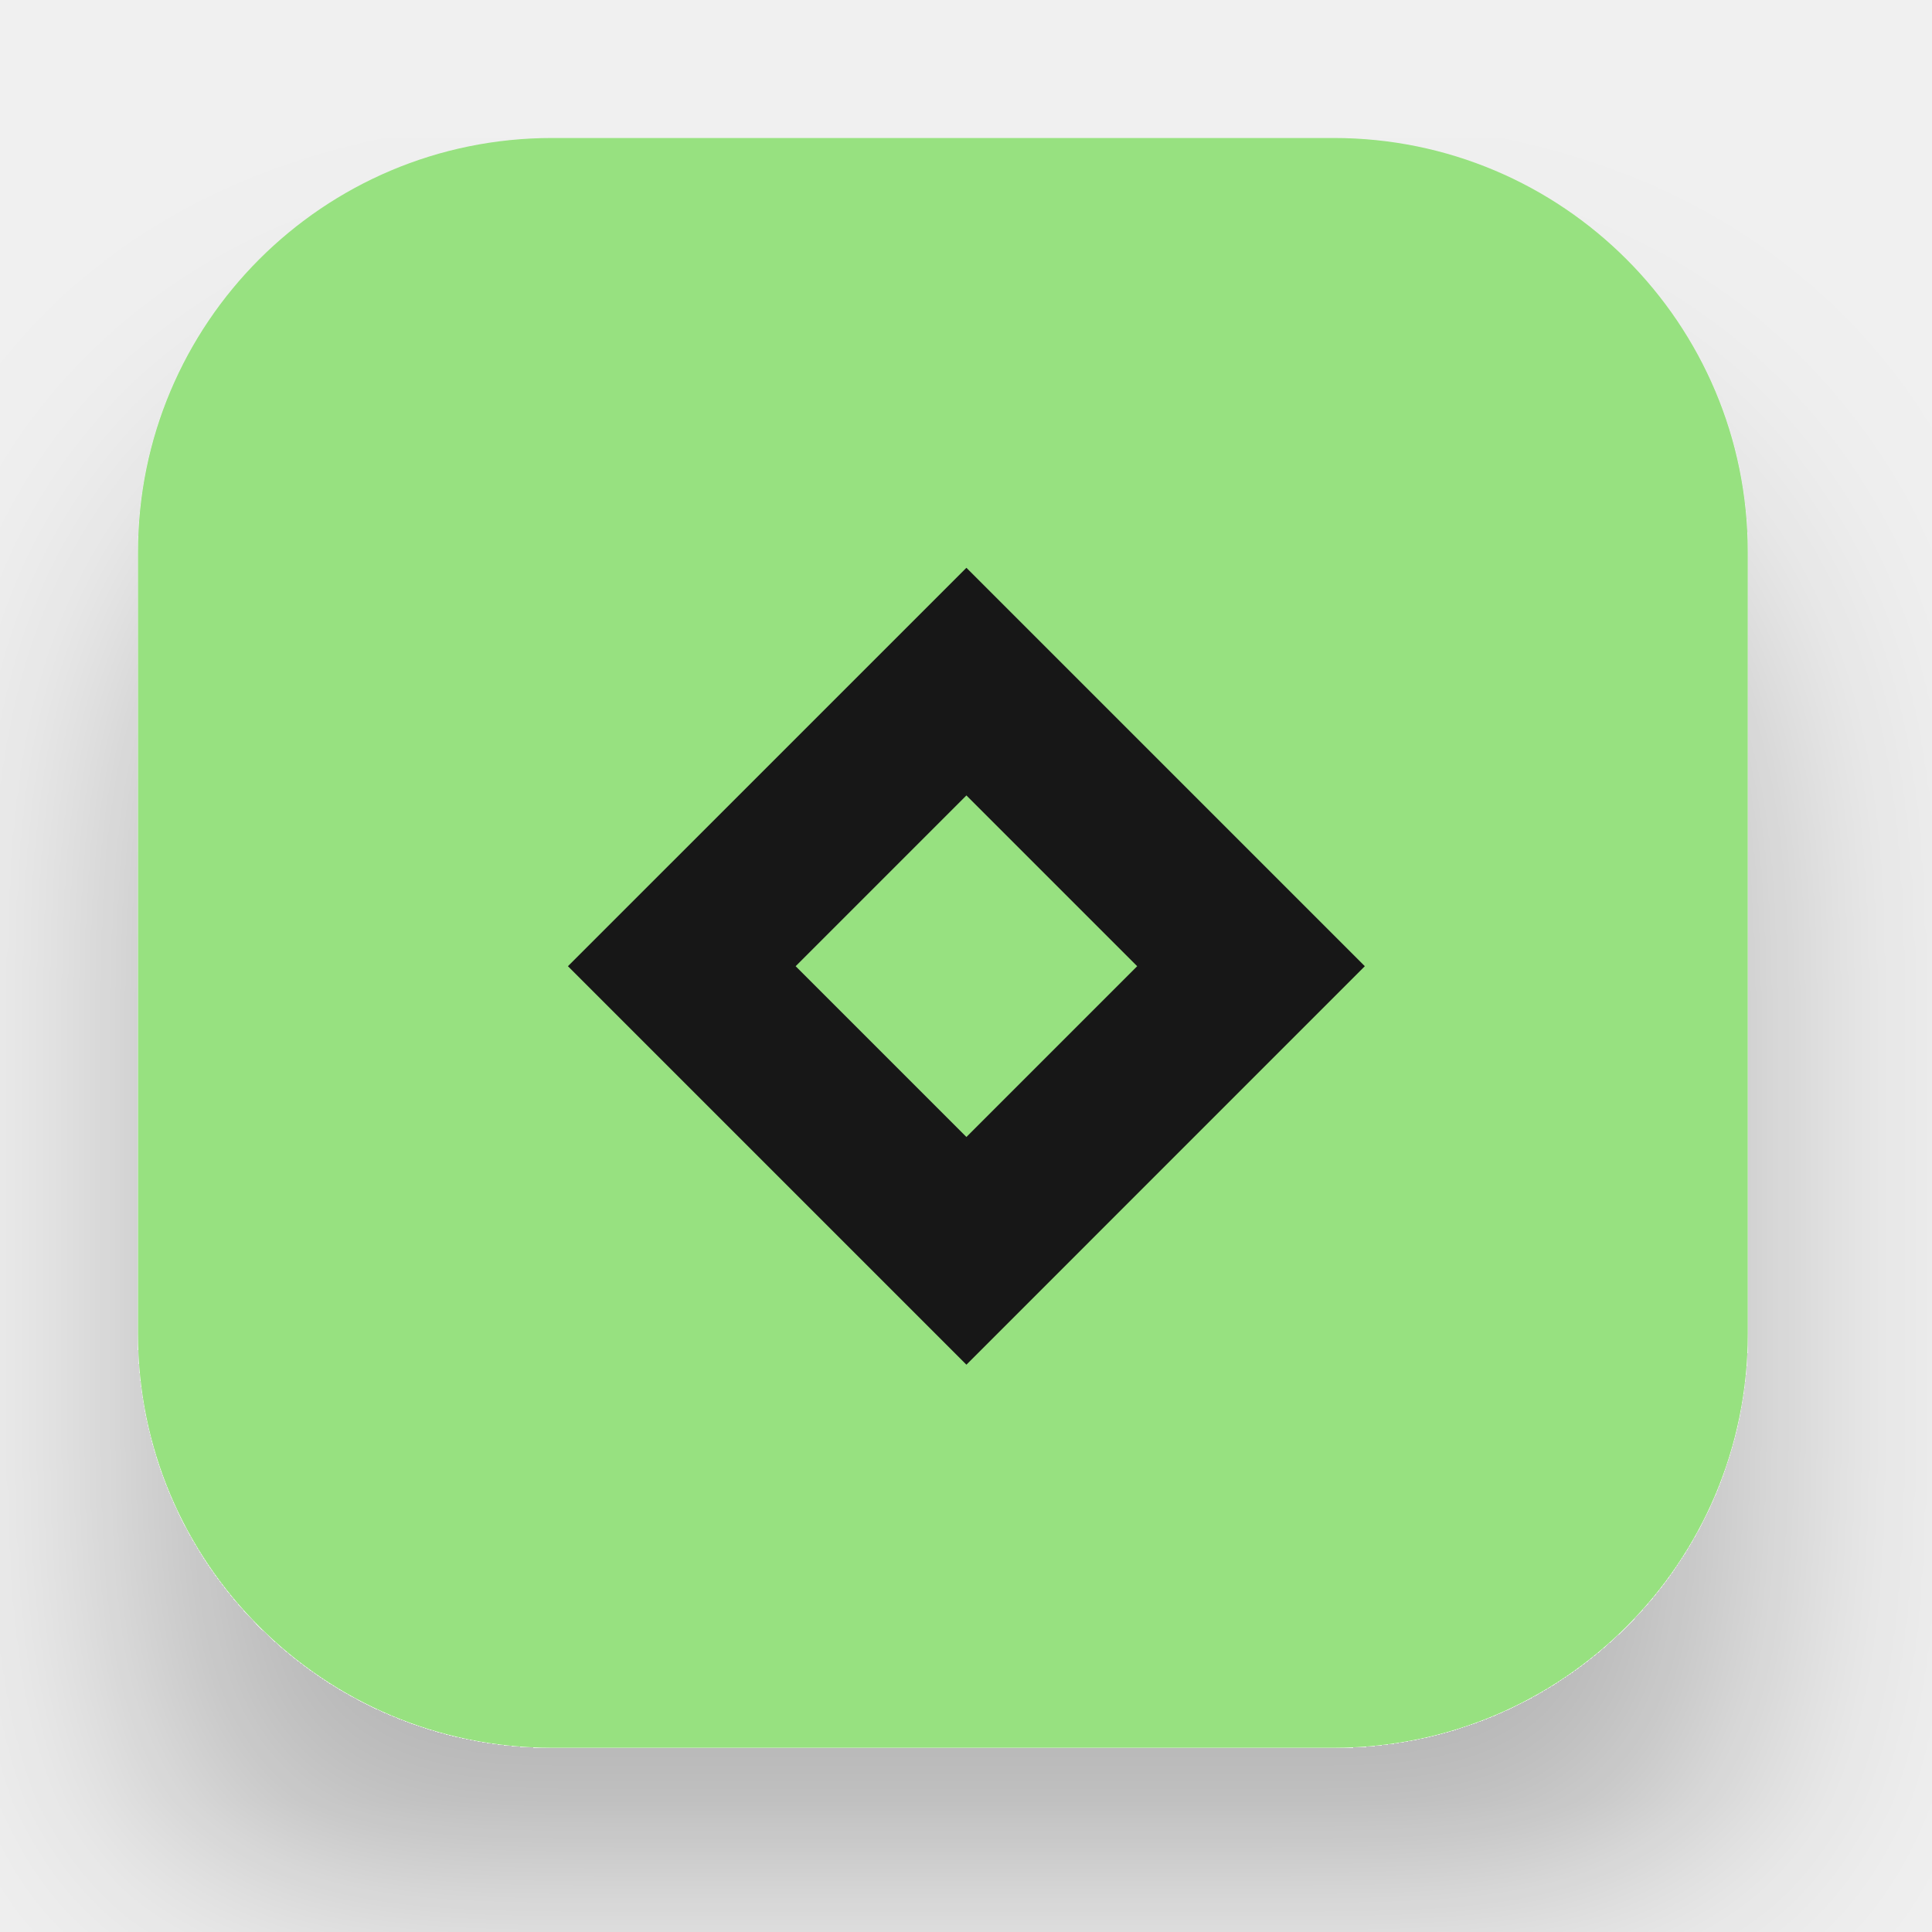
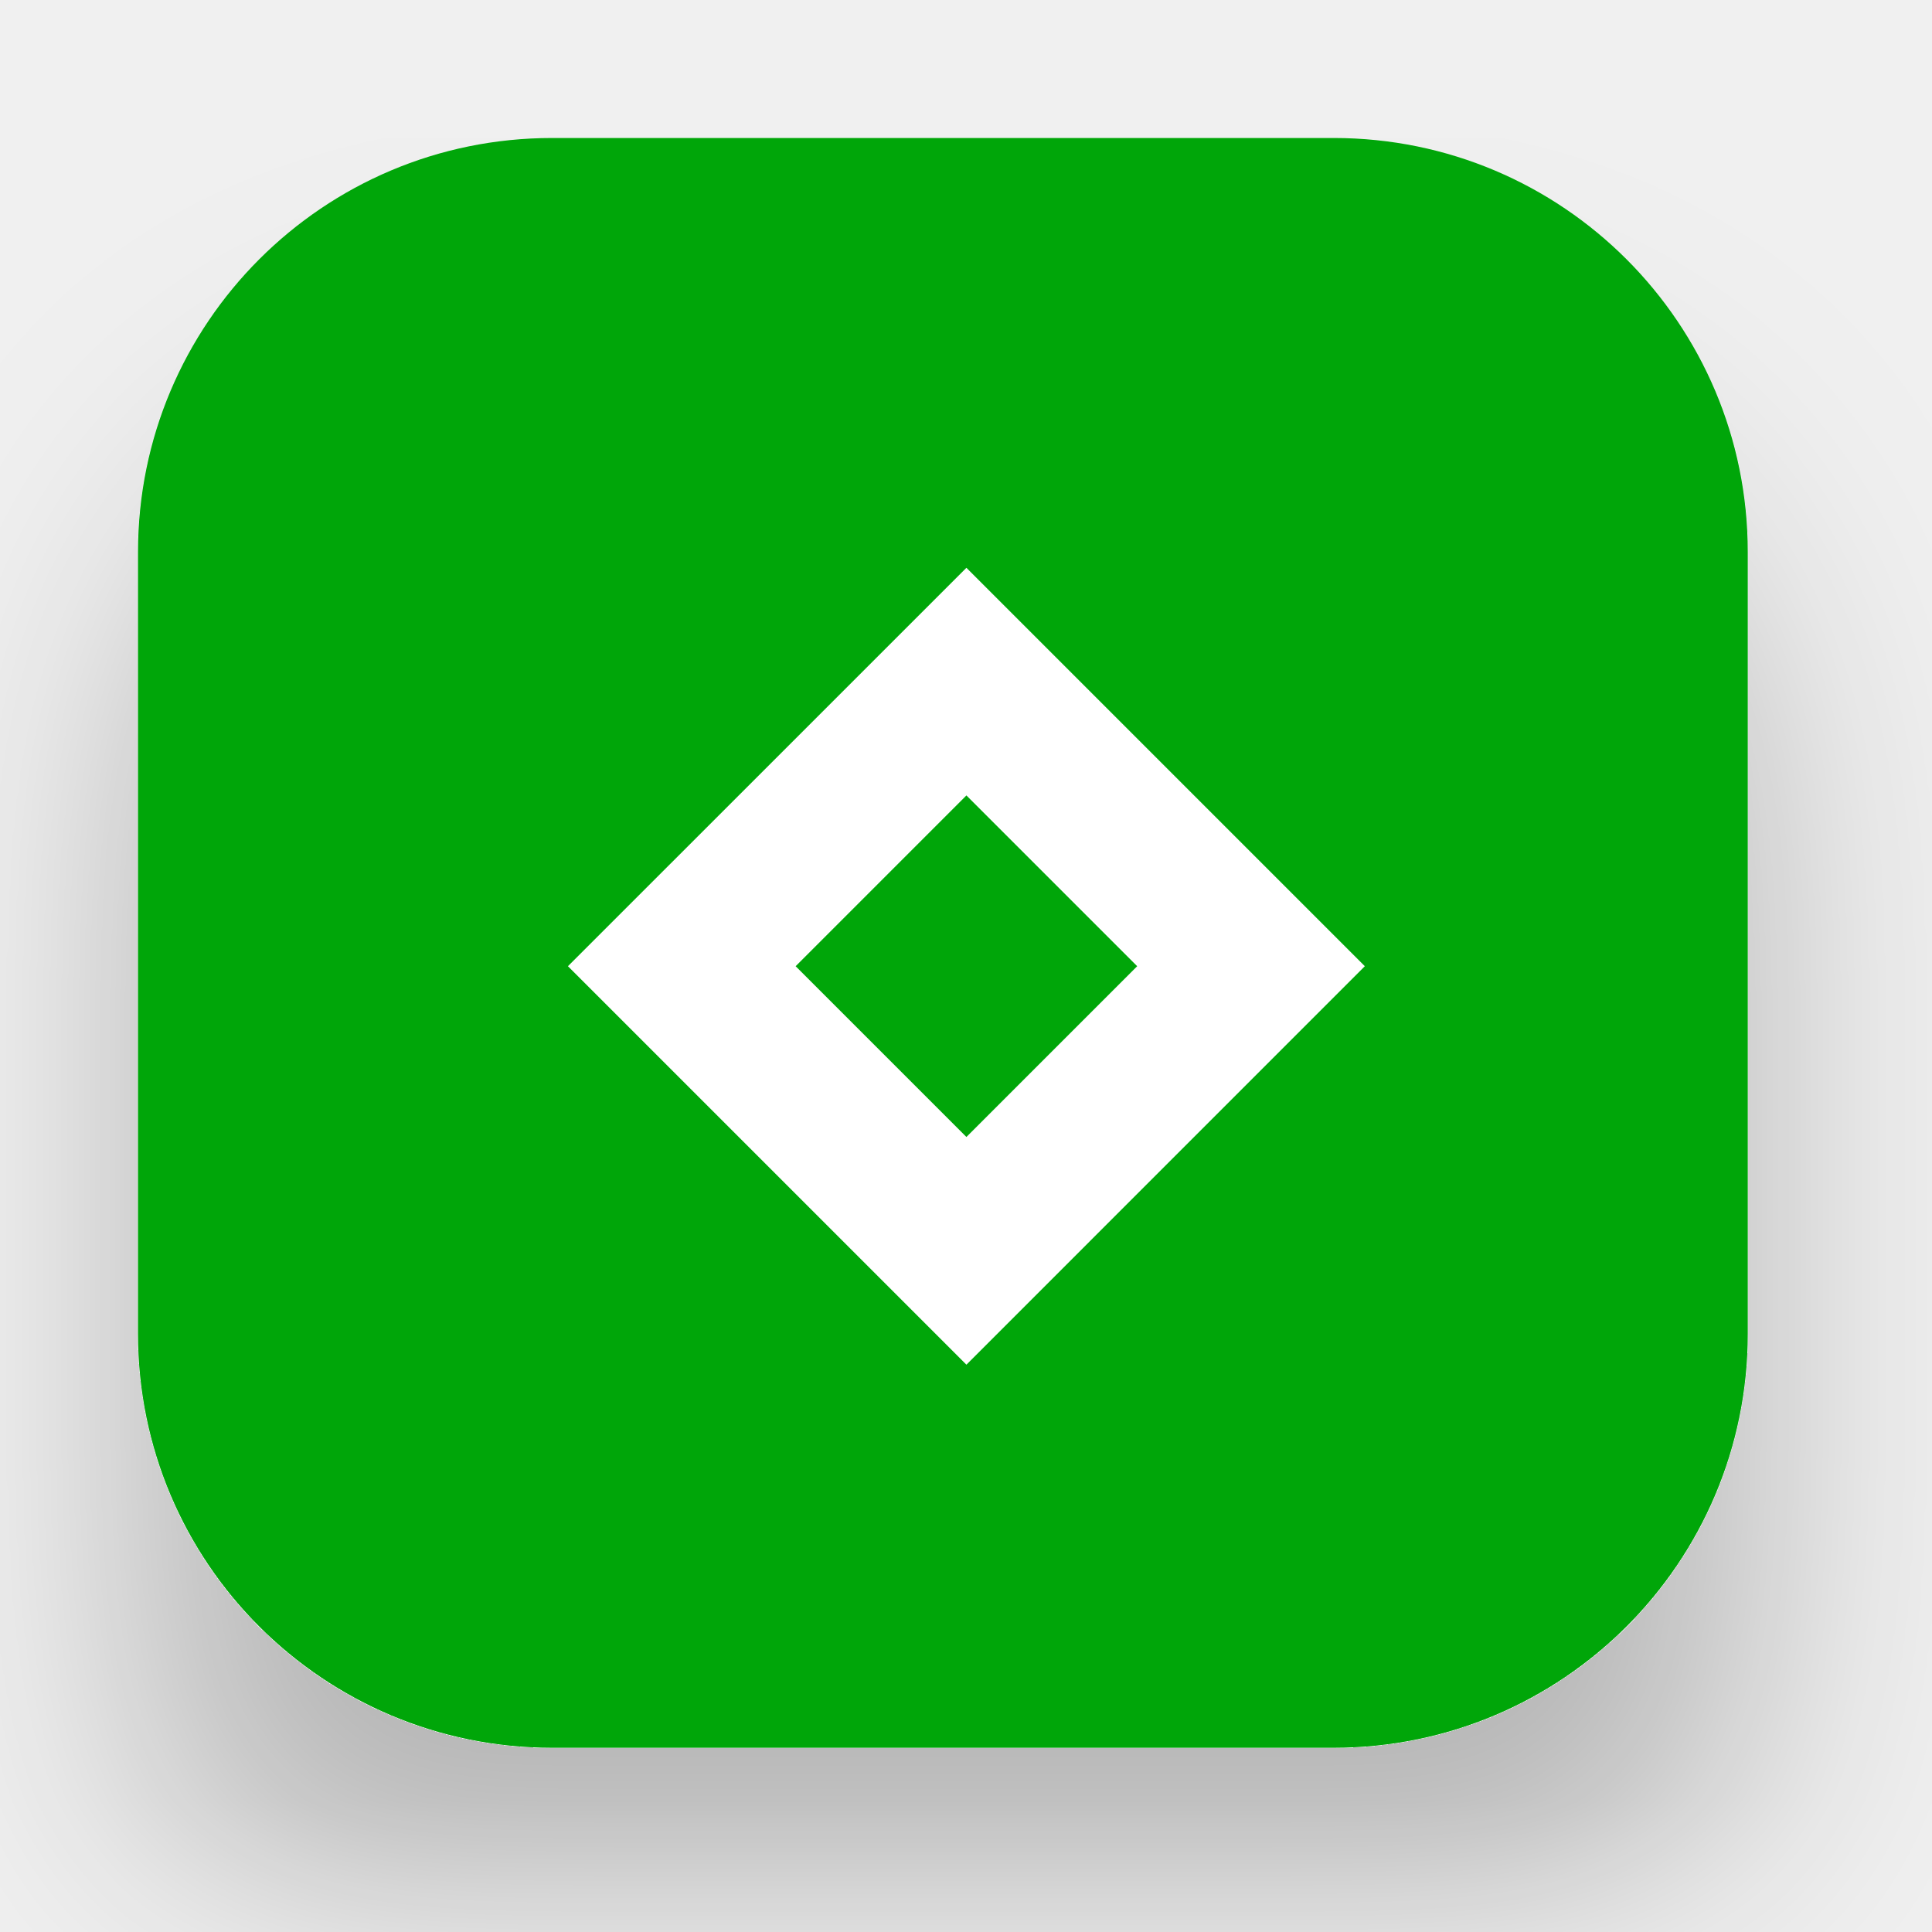
<svg xmlns="http://www.w3.org/2000/svg" width="28" height="28" viewBox="0 0 28 28" fill="none">
  <g clip-path="url(#clip0_748_5397)">
    <g filter="url(#filter0_d_748_5397)">
-       <rect x="2" y="2" width="23.33" height="23.33" rx="6" fill="#97E180" />
+       <rect x="2" y="2" width="23.33" height="23.33" rx="6" fill="#00A609" />
    </g>
-     <path d="M14.006 8.229L19.78 14.003L14.006 19.778L8.231 14.003L14.006 8.229ZM14.006 11.528L11.531 14.003L14.006 16.478L16.481 14.003L14.006 11.528Z" fill="#171717" />
+     <path d="M14.006 8.229L19.78 14.003L14.006 19.778L8.231 14.003L14.006 8.229ZM14.006 11.528L11.531 14.003L14.006 16.478L16.481 14.003L14.006 11.528Z" fill="white" />
  </g>
  <defs>
    <filter id="filter0_d_748_5397" x="-2" y="2" width="31.33" height="31.33" filterUnits="userSpaceOnUse" color-interpolation-filters="sRGB">
      <feFlood flood-opacity="0" result="BackgroundImageFix" />
      <feColorMatrix in="SourceAlpha" type="matrix" values="0 0 0 0 0 0 0 0 0 0 0 0 0 0 0 0 0 0 127 0" result="hardAlpha" />
      <feOffset dy="4" />
      <feGaussianBlur stdDeviation="2" />
      <feComposite in2="hardAlpha" operator="out" />
      <feColorMatrix type="matrix" values="0 0 0 0 0 0 0 0 0 0 0 0 0 0 0 0 0 0 0.25 0" />
      <feBlend mode="normal" in2="BackgroundImageFix" result="effect1_dropShadow_748_5397" />
      <feBlend mode="normal" in="SourceGraphic" in2="effect1_dropShadow_748_5397" result="shape" />
    </filter>
    <clipPath id="clip0_748_5397">
      <rect width="28" height="28" fill="white" />
    </clipPath>
  </defs>
</svg>
